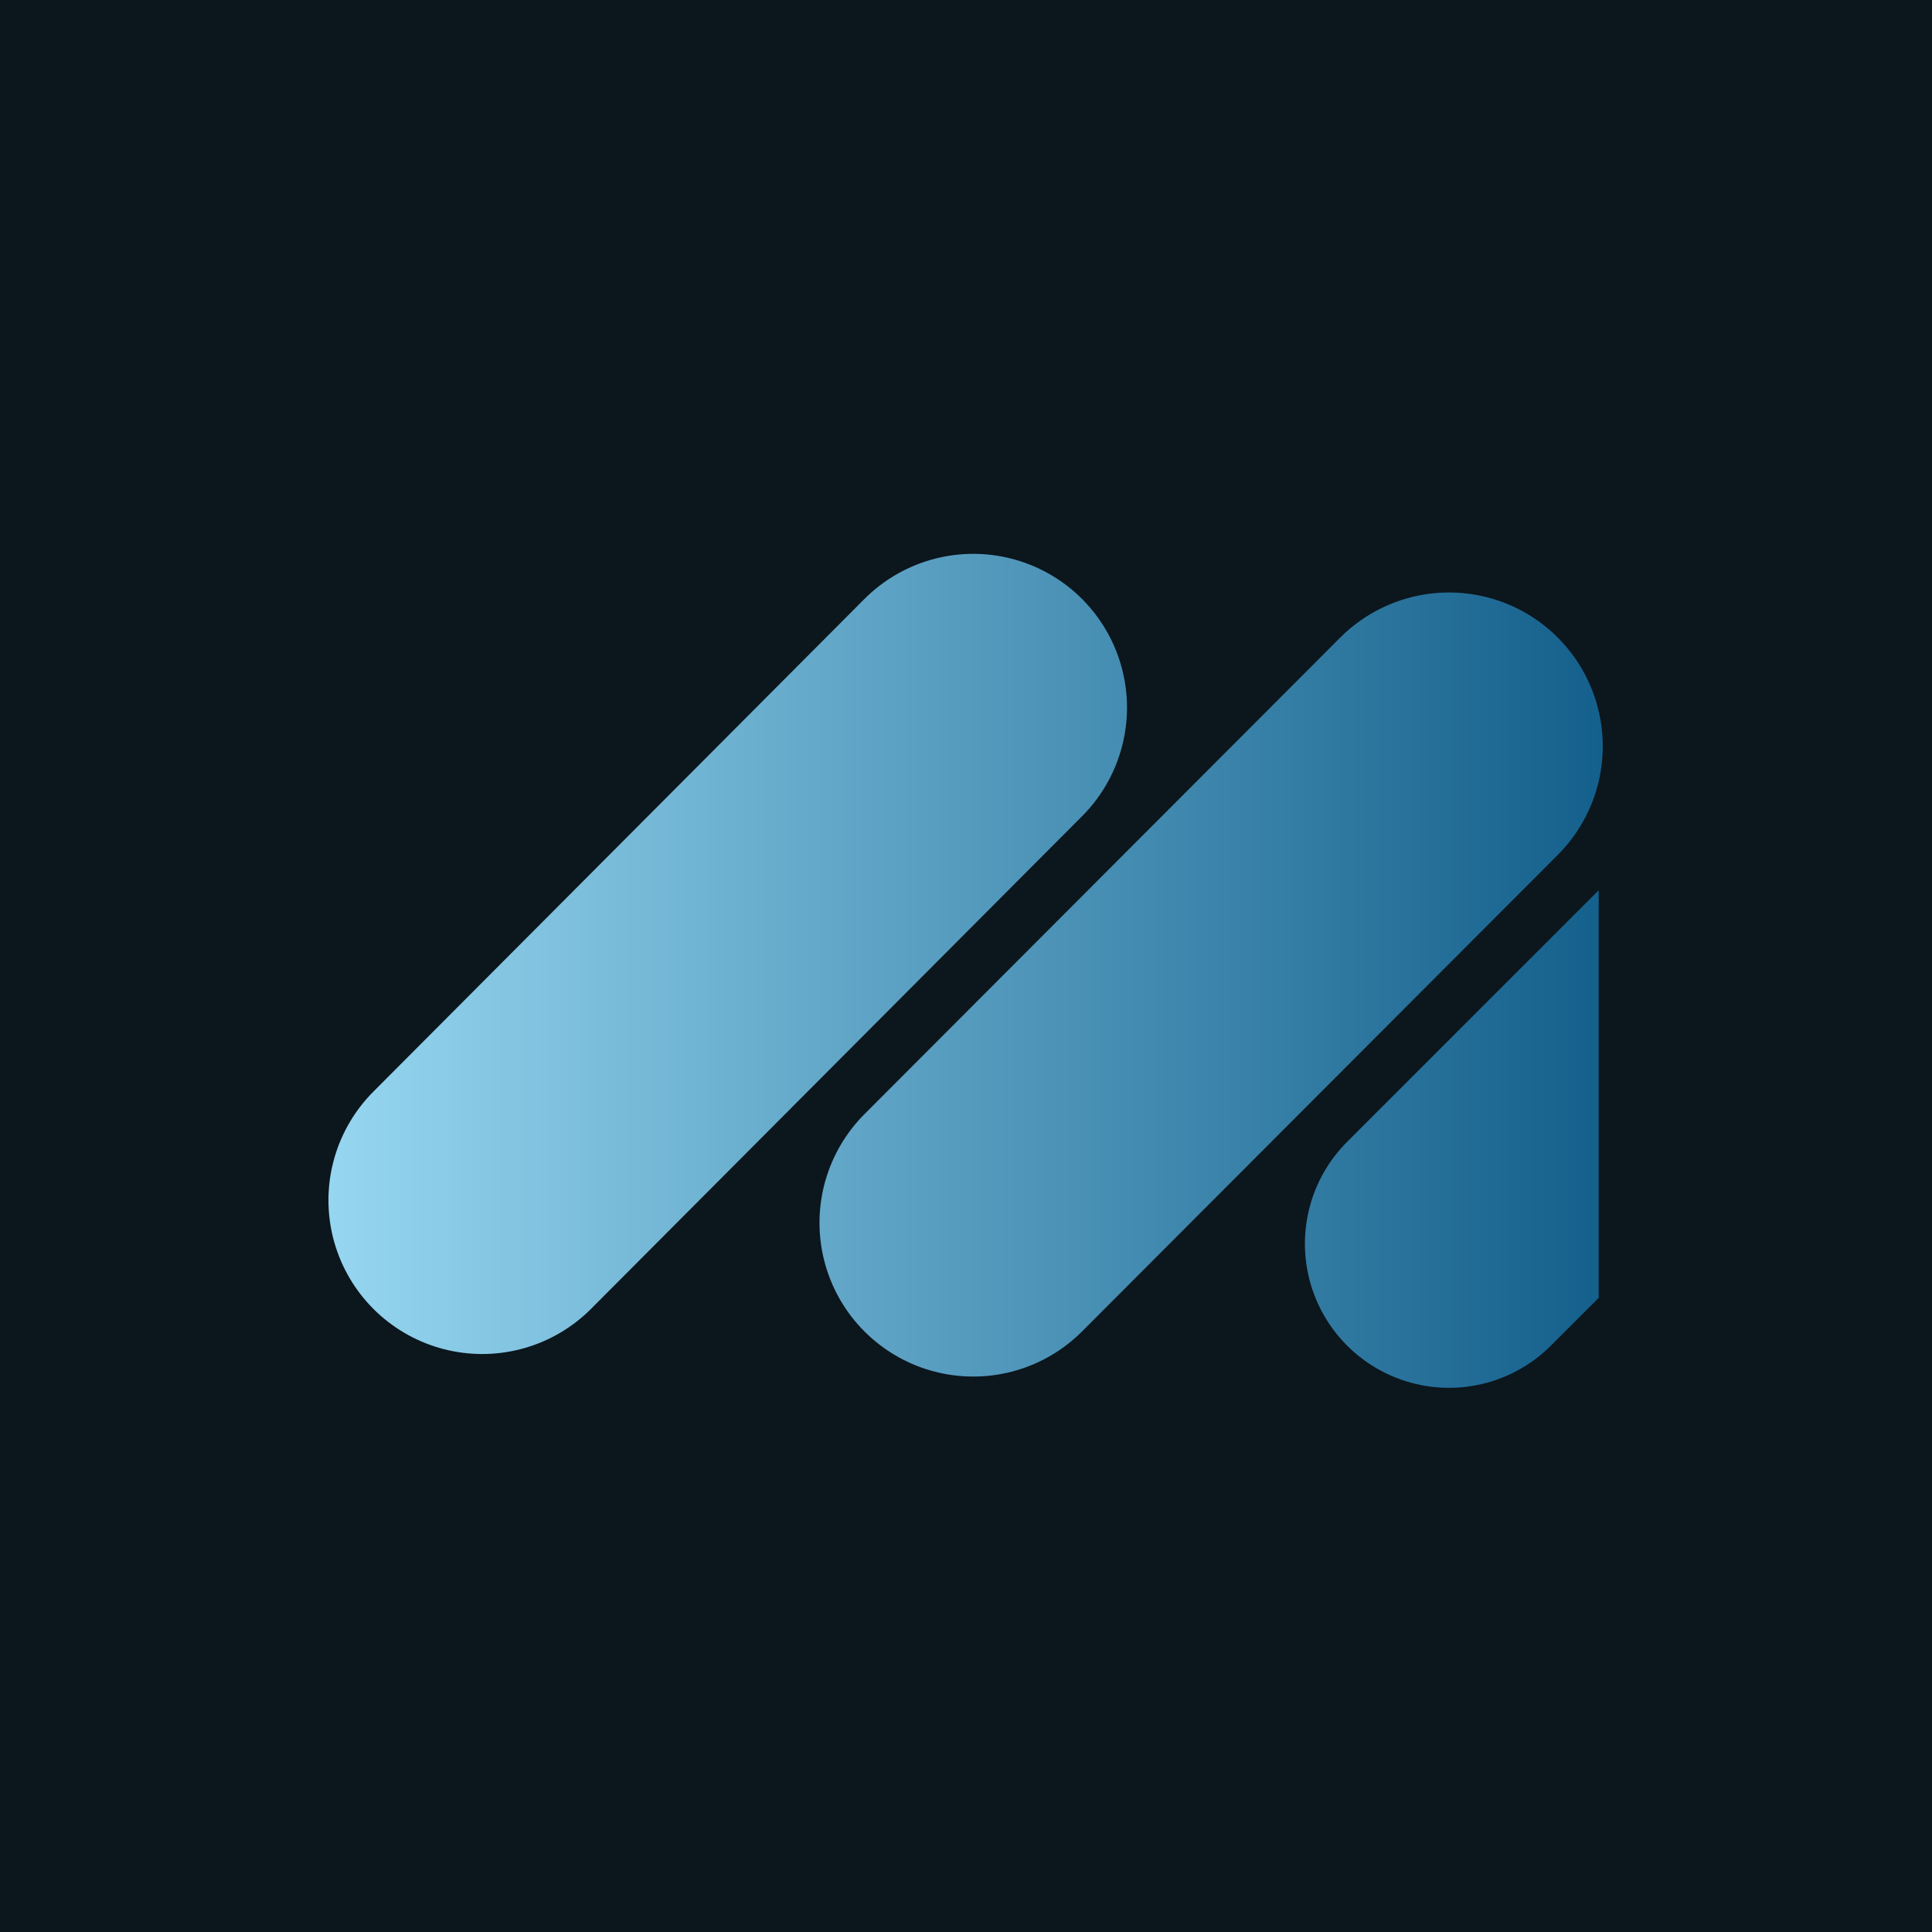
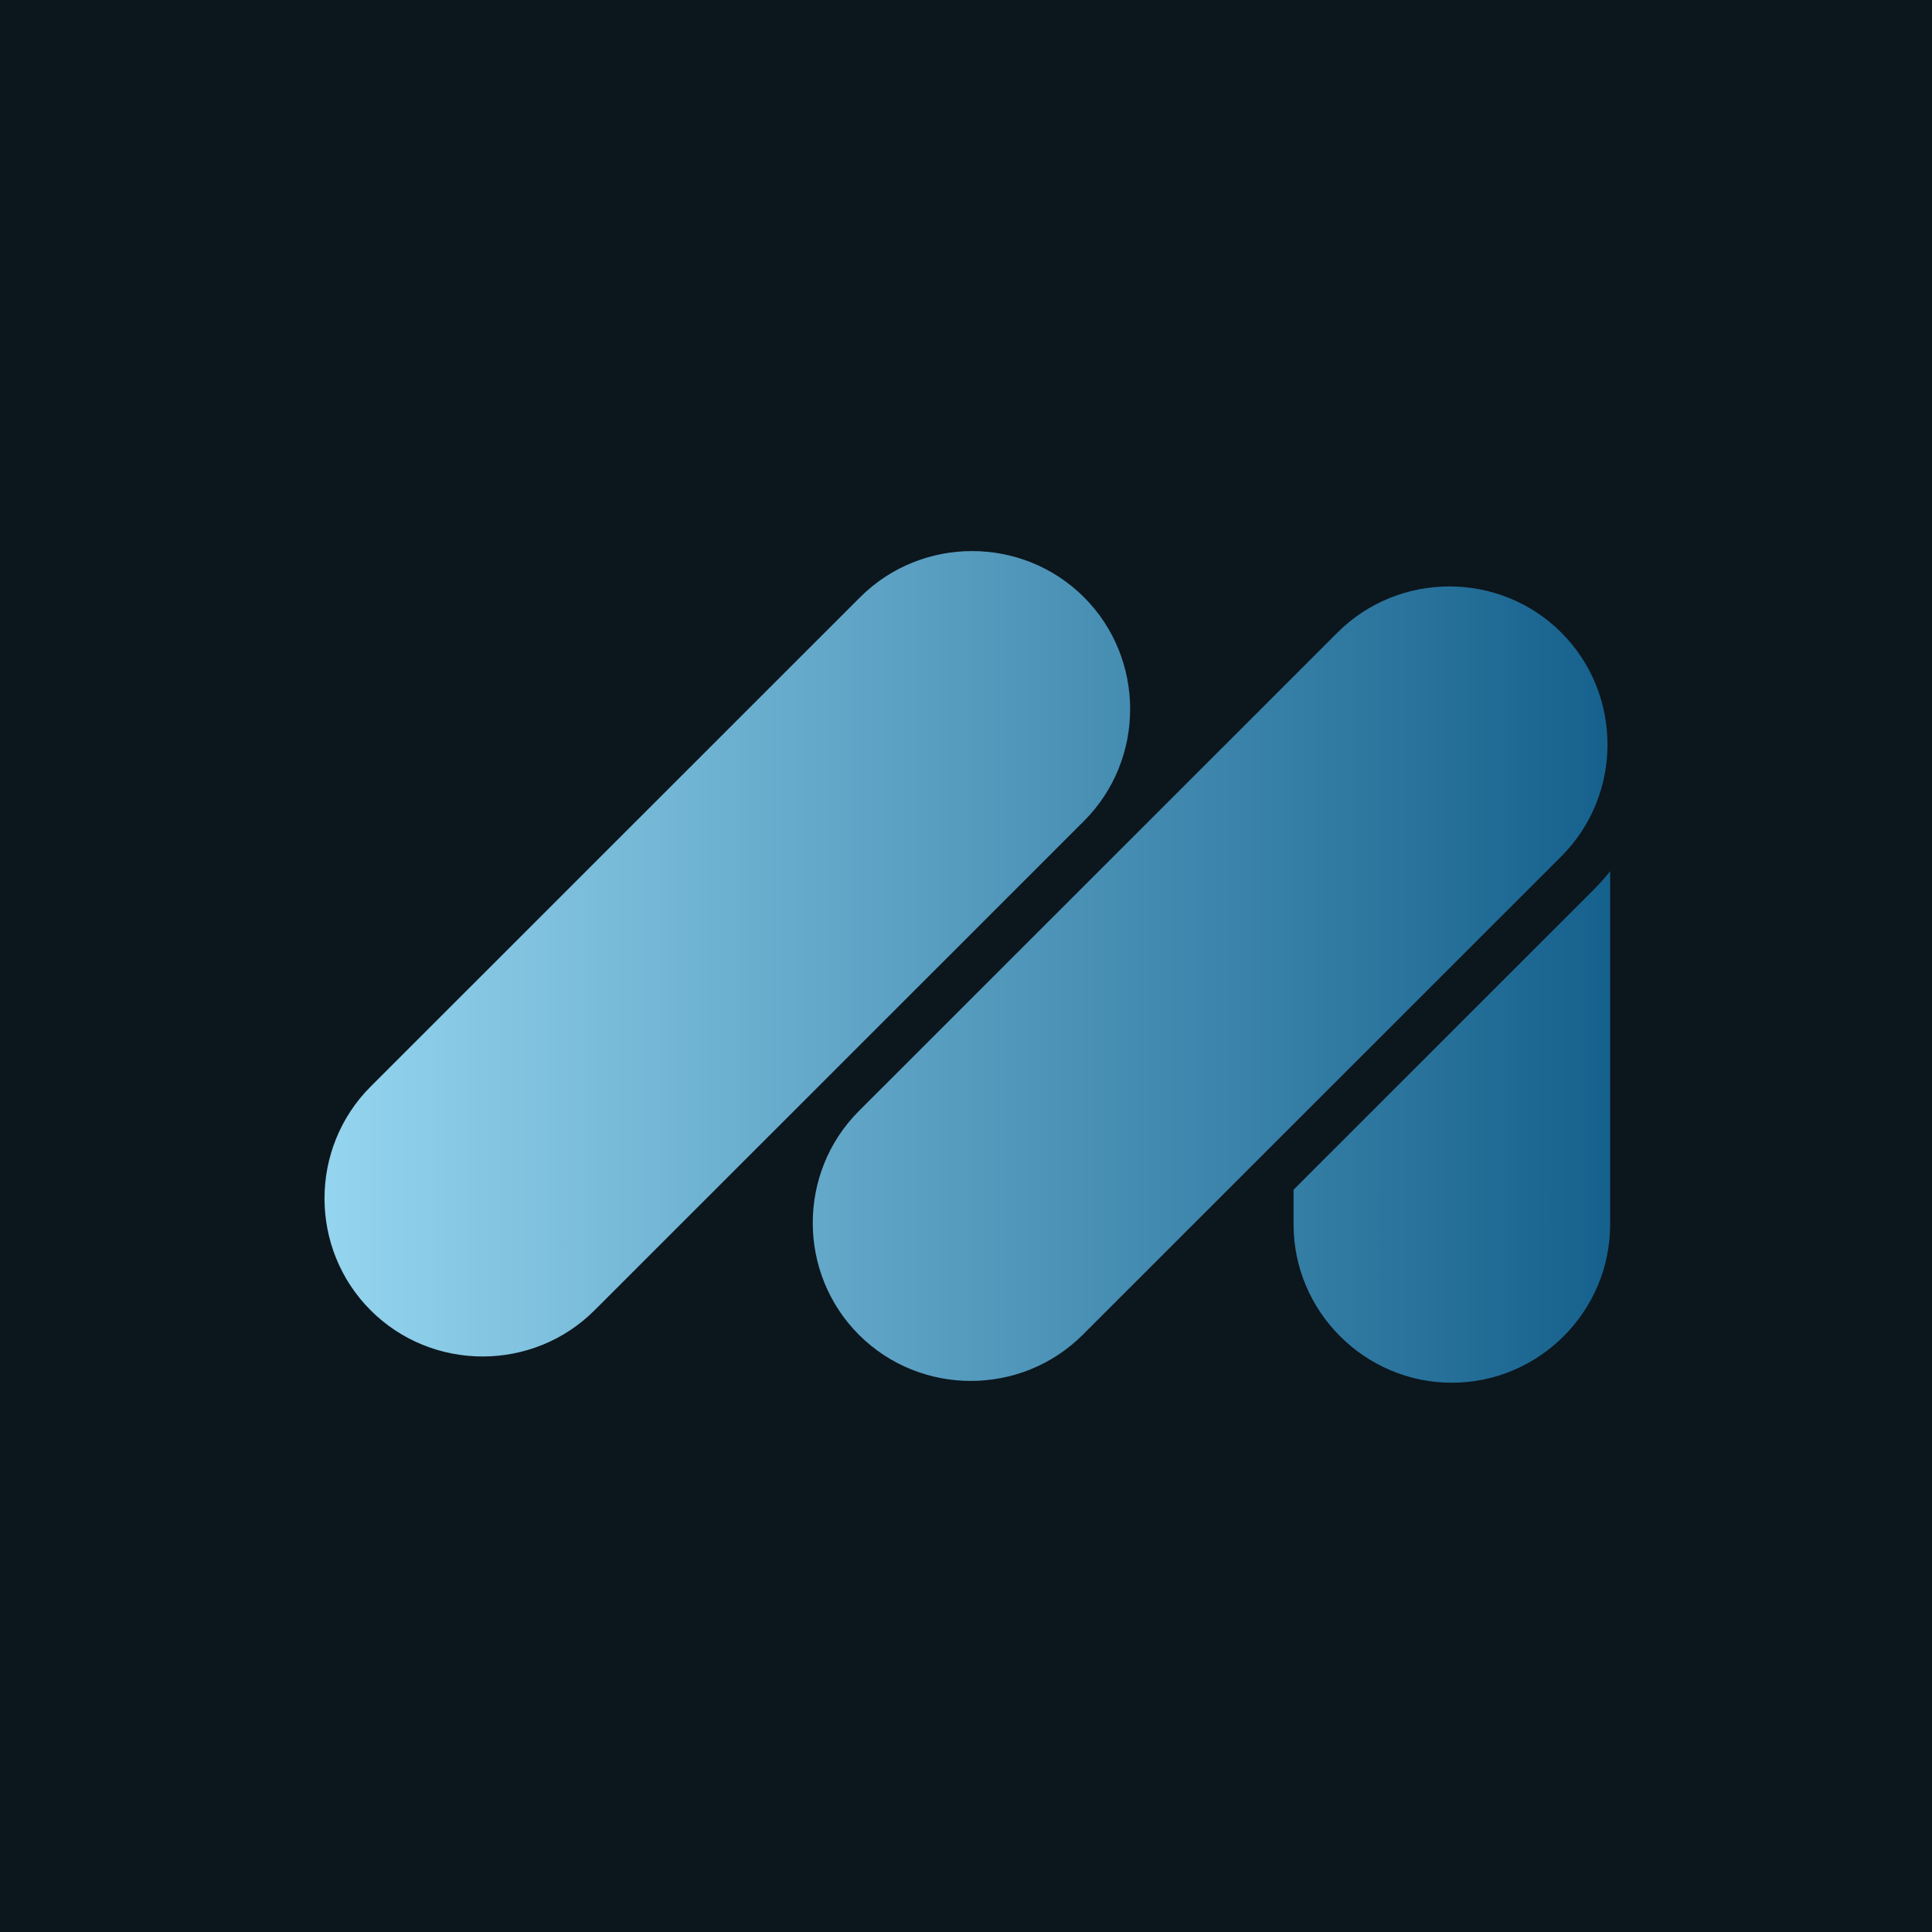
- <svg xmlns="http://www.w3.org/2000/svg" viewBox="0 0 1200 1200" width="1200" height="1200">
+ <svg xmlns="http://www.w3.org/2000/svg" viewBox="0 0 1024 1024" width="1024" height="1024">
  <defs>
-     <linearGradient id="g" x1="204.0" y1="0" x2="995.0" y2="0" gradientUnits="userSpaceOnUse">
-       <stop offset="0" stop-color="#96d6f0" />
-       <stop offset="1" stop-color="#14608c" />
+     <linearGradient id="g" x1="163.84" y1="0" x2="860.16" y2="0" gradientUnits="userSpaceOnUse">
+       <stop offset="0.0" stop-color="#96d6f0" />
+       <stop offset="1.0" stop-color="#14608c" />
    </linearGradient>
-     <clipPath id="cut">
-       <rect x="0" y="0" width="993" height="1200" />
-     </clipPath>
  </defs>
-   <rect width="1200" height="1200" fill="#0c161d" />
-   <line x1="299.5" y1="745.5" x2="604.5" y2="439.5" stroke="url(#g)" stroke-width="191.0" stroke-linecap="round" />
-   <line x1="604.5" y1="759.5" x2="900.0" y2="463.5" stroke="url(#g)" stroke-width="191.0" stroke-linecap="round" />
-   <line x1="900.0" y1="772.5" x2="1200.0" y2="472.5" stroke="url(#g)" stroke-width="179.0" stroke-linecap="round" clip-path="url(#cut)" />
+   <rect width="1024" height="1024" fill="#0c161d" />
+   <path d="M196.464 694.499 C163.840 661.886 163.840 608.516 196.464 575.890 L455.891 316.543 C488.515 283.929 541.900 283.929 574.536 316.543 C607.160 349.157 607.160 402.527 574.536 435.152 L315.110 694.499 C282.486 727.113 229.100 727.113 196.464 694.499 M844.953 471.289 L685.620 630.573 L685.620 649.000 C685.620 695.132 723.369 732.869 769.515 732.869 C815.662 732.869 853.411 695.132 853.411 649.000 L853.411 461.748 C850.806 465.044 847.999 468.244 844.953 471.289 M573.891 707.457 L827.536 453.890 C860.160 421.276 860.160 367.906 827.536 335.281 C794.912 302.667 741.526 302.667 708.890 335.281 L455.246 588.848 C422.622 621.461 422.622 674.831 455.246 707.457 C487.870 740.071 541.255 740.071 573.891 707.457 L827.536 453.890 C860.160 421.276 860.160 367.906 827.536 335.281 C794.912 302.667 741.526 302.667 708.890 335.281 L455.246 588.848 C422.622 621.461 422.622 674.831 455.246 707.457 C487.870 740.071 541.255 740.071 573.891 707.457 Z" fill="url(#g)" />
</svg>
